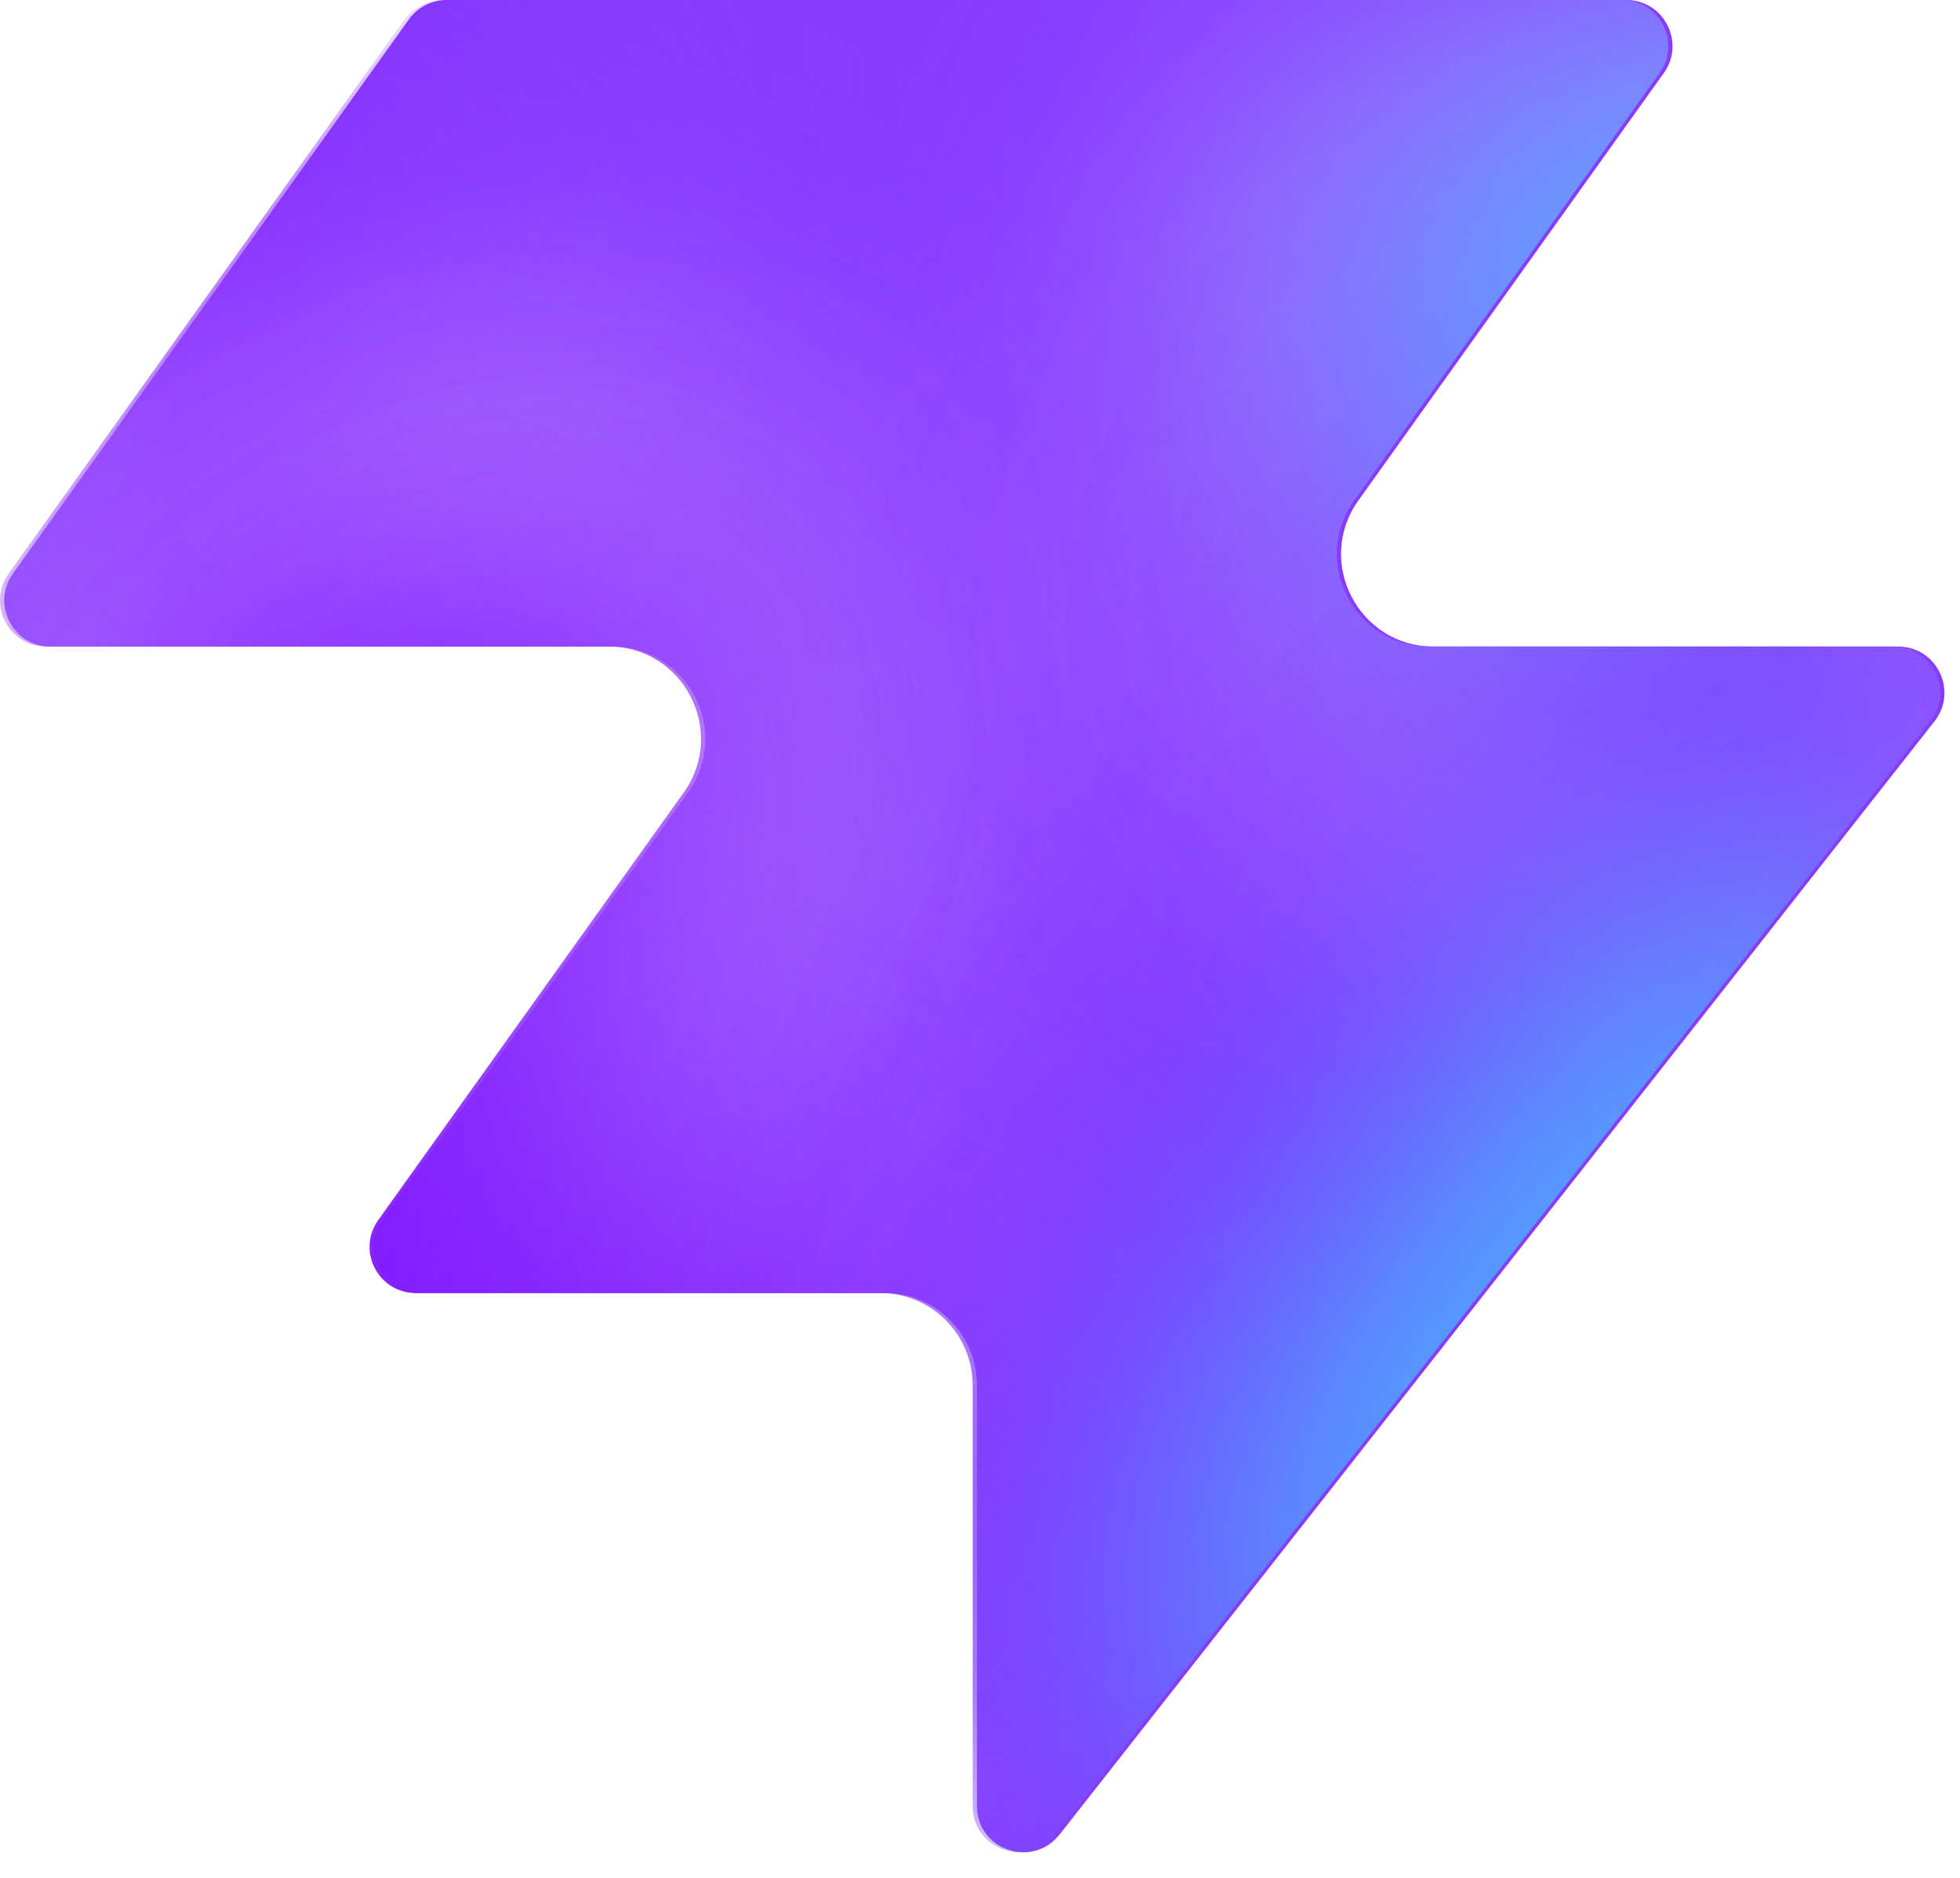
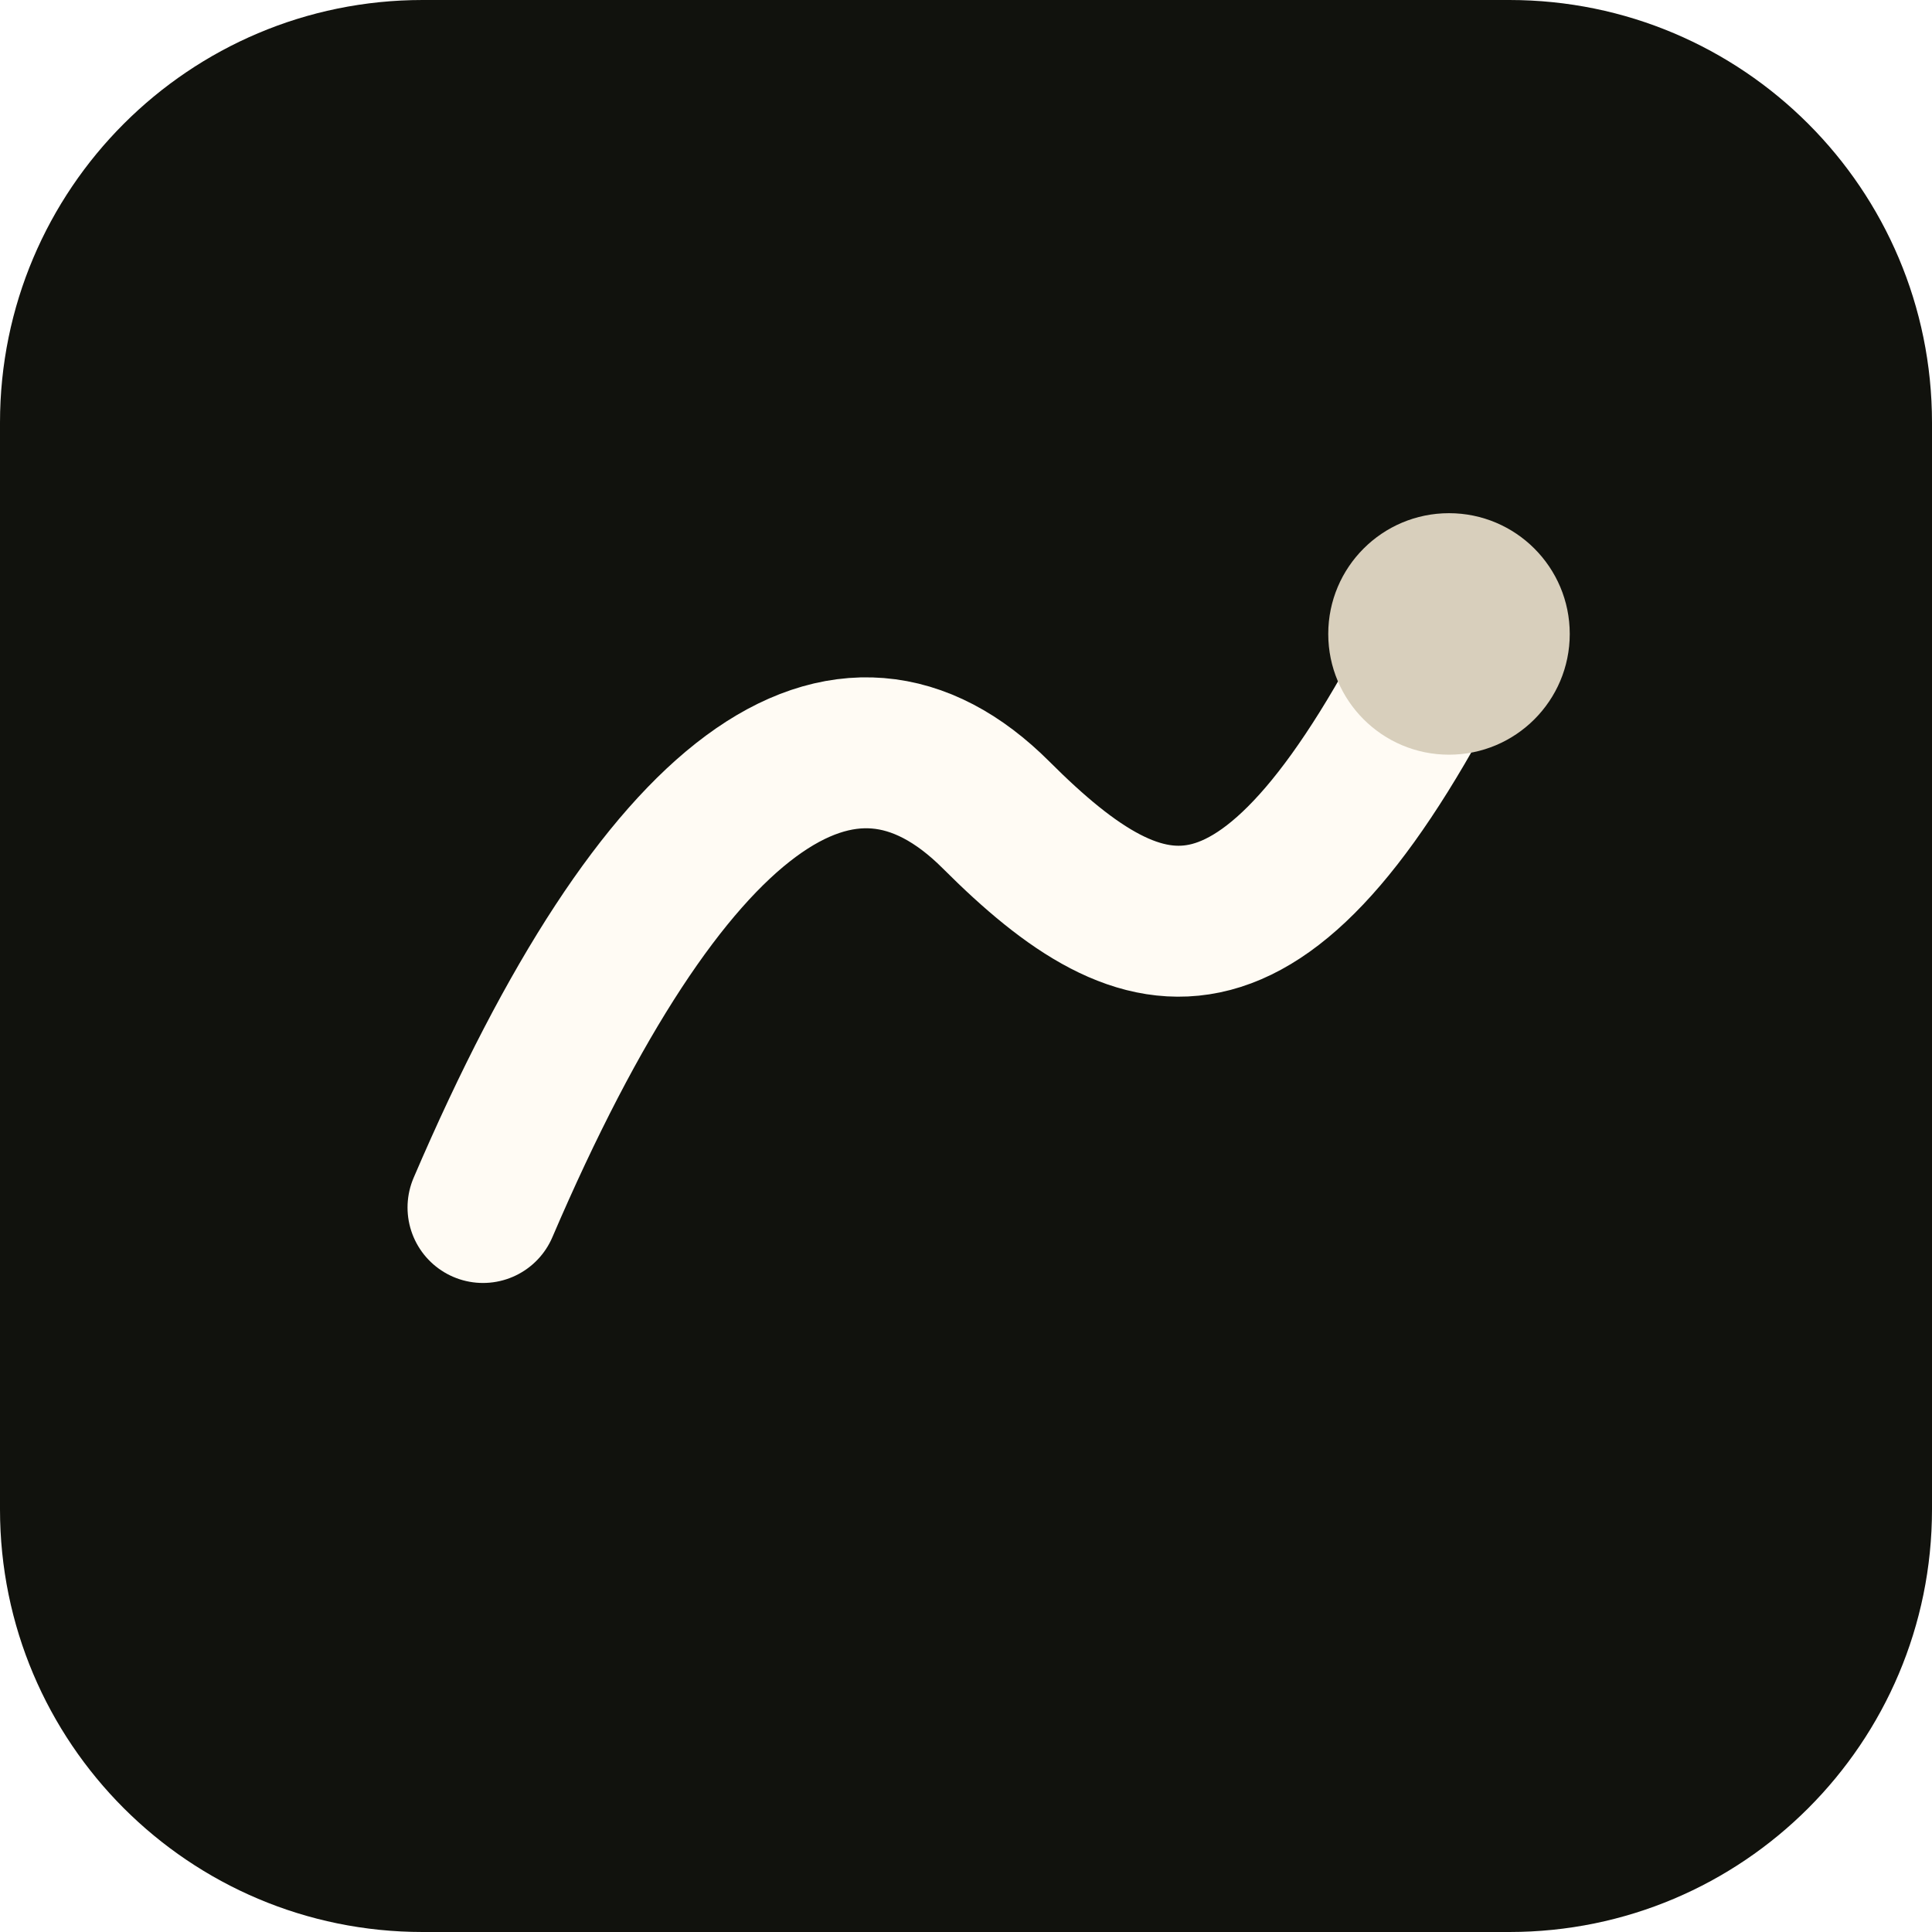
- <svg xmlns="http://www.w3.org/2000/svg" width="48" height="46" fill="none" viewBox="0 0 48 46">
-   <path fill="#863bff" d="M25.946 44.938c-.664.845-2.021.375-2.021-.698V33.937a2.26 2.26 0 0 0-2.262-2.262H10.287c-.92 0-1.456-1.04-.92-1.788l7.48-10.471c1.07-1.497 0-3.578-1.842-3.578H1.237c-.92 0-1.456-1.04-.92-1.788L10.013.474c.214-.297.556-.474.92-.474h28.894c.92 0 1.456 1.04.92 1.788l-7.48 10.471c-1.07 1.498 0 3.579 1.842 3.579h11.377c.943 0 1.473 1.088.89 1.83L25.947 44.94z" style="fill:#863bff;fill:color(display-p3 .525 .23 1);fill-opacity:1" />
-   <mask id="a" width="48" height="46" x="0" y="0" maskUnits="userSpaceOnUse" style="mask-type:alpha">
-     <path fill="#000" d="M25.842 44.938c-.664.844-2.021.375-2.021-.698V33.937a2.26 2.26 0 0 0-2.262-2.262H10.183c-.92 0-1.456-1.04-.92-1.788l7.48-10.471c1.07-1.498 0-3.579-1.842-3.579H1.133c-.92 0-1.456-1.04-.92-1.787L9.91.473c.214-.297.556-.474.92-.474h28.894c.92 0 1.456 1.04.92 1.788l-7.48 10.471c-1.07 1.498 0 3.578 1.842 3.578h11.377c.943 0 1.473 1.088.89 1.832L25.843 44.94z" style="fill:#000;fill-opacity:1" />
-   </mask>
-   <g mask="url(#a)">
-     <g filter="url(#b)">
-       <ellipse cx="5.508" cy="14.704" fill="#ede6ff" rx="5.508" ry="14.704" style="fill:#ede6ff;fill:color(display-p3 .927 .903 1);fill-opacity:1" transform="matrix(.00324 1 1 -.00324 -4.47 31.516)" />
-     </g>
-     <g filter="url(#c)">
-       <ellipse cx="10.399" cy="29.851" fill="#ede6ff" rx="10.399" ry="29.851" style="fill:#ede6ff;fill:color(display-p3 .927 .903 1);fill-opacity:1" transform="matrix(.00324 1 1 -.00324 -39.328 7.883)" />
-     </g>
-     <g filter="url(#d)">
-       <ellipse cx="5.508" cy="30.487" fill="#7e14ff" rx="5.508" ry="30.487" style="fill:#7e14ff;fill:color(display-p3 .492 .077 1);fill-opacity:1" transform="rotate(89.814 -25.913 -14.639)scale(1 -1)" />
-     </g>
-     <g filter="url(#e)">
-       <ellipse cx="5.508" cy="30.599" fill="#7e14ff" rx="5.508" ry="30.599" style="fill:#7e14ff;fill:color(display-p3 .492 .077 1);fill-opacity:1" transform="rotate(89.814 -32.644 -3.334)scale(1 -1)" />
-     </g>
-     <g filter="url(#f)">
-       <ellipse cx="5.508" cy="30.599" fill="#7e14ff" rx="5.508" ry="30.599" style="fill:#7e14ff;fill:color(display-p3 .492 .077 1);fill-opacity:1" transform="matrix(.00324 1 1 -.00324 -34.34 30.47)" />
-     </g>
-     <g filter="url(#g)">
-       <ellipse cx="14.072" cy="22.078" fill="#ede6ff" rx="14.072" ry="22.078" style="fill:#ede6ff;fill:color(display-p3 .927 .903 1);fill-opacity:1" transform="rotate(93.35 24.506 48.493)scale(-1 1)" />
-     </g>
-     <g filter="url(#h)">
-       <ellipse cx="3.47" cy="21.501" fill="#7e14ff" rx="3.47" ry="21.501" style="fill:#7e14ff;fill:color(display-p3 .492 .077 1);fill-opacity:1" transform="rotate(89.009 28.708 47.59)scale(-1 1)" />
-     </g>
-     <g filter="url(#i)">
-       <ellipse cx="3.47" cy="21.501" fill="#7e14ff" rx="3.47" ry="21.501" style="fill:#7e14ff;fill:color(display-p3 .492 .077 1);fill-opacity:1" transform="rotate(89.009 28.708 47.59)scale(-1 1)" />
-     </g>
-     <g filter="url(#j)">
-       <ellipse cx=".387" cy="8.972" fill="#7e14ff" rx="4.407" ry="29.108" style="fill:#7e14ff;fill:color(display-p3 .492 .077 1);fill-opacity:1" transform="rotate(39.51 .387 8.972)" />
-     </g>
-     <g filter="url(#k)">
-       <ellipse cx="47.523" cy="-6.092" fill="#7e14ff" rx="4.407" ry="29.108" style="fill:#7e14ff;fill:color(display-p3 .492 .077 1);fill-opacity:1" transform="rotate(37.892 47.523 -6.092)" />
-     </g>
-     <g filter="url(#l)">
-       <ellipse cx="41.412" cy="6.333" fill="#47bfff" rx="5.971" ry="9.665" style="fill:#47bfff;fill:color(display-p3 .28 .748 1);fill-opacity:1" transform="rotate(37.892 41.412 6.333)" />
-     </g>
-     <g filter="url(#m)">
-       <ellipse cx="-1.879" cy="38.332" fill="#7e14ff" rx="4.407" ry="29.108" style="fill:#7e14ff;fill:color(display-p3 .492 .077 1);fill-opacity:1" transform="rotate(37.892 -1.88 38.332)" />
-     </g>
-     <g filter="url(#n)">
-       <ellipse cx="-1.879" cy="38.332" fill="#7e14ff" rx="4.407" ry="29.108" style="fill:#7e14ff;fill:color(display-p3 .492 .077 1);fill-opacity:1" transform="rotate(37.892 -1.88 38.332)" />
-     </g>
-     <g filter="url(#o)">
-       <ellipse cx="35.651" cy="29.907" fill="#7e14ff" rx="4.407" ry="29.108" style="fill:#7e14ff;fill:color(display-p3 .492 .077 1);fill-opacity:1" transform="rotate(37.892 35.651 29.907)" />
-     </g>
-     <g filter="url(#p)">
-       <ellipse cx="38.418" cy="32.4" fill="#47bfff" rx="5.971" ry="15.297" style="fill:#47bfff;fill:color(display-p3 .28 .748 1);fill-opacity:1" transform="rotate(37.892 38.418 32.4)" />
-     </g>
-   </g>
-   <defs>
-     <filter id="b" width="60.045" height="41.654" x="-19.77" y="16.149" color-interpolation-filters="sRGB" filterUnits="userSpaceOnUse">
-       <feFlood flood-opacity="0" result="BackgroundImageFix" />
-       <feBlend in="SourceGraphic" in2="BackgroundImageFix" result="shape" />
-       <feGaussianBlur result="effect1_foregroundBlur_2002_17158" stdDeviation="7.659" />
-     </filter>
-     <filter id="c" width="90.34" height="51.437" x="-54.613" y="-7.533" color-interpolation-filters="sRGB" filterUnits="userSpaceOnUse">
-       <feFlood flood-opacity="0" result="BackgroundImageFix" />
-       <feBlend in="SourceGraphic" in2="BackgroundImageFix" result="shape" />
-       <feGaussianBlur result="effect1_foregroundBlur_2002_17158" stdDeviation="7.659" />
-     </filter>
-     <filter id="d" width="79.355" height="29.4" x="-49.64" y="2.03" color-interpolation-filters="sRGB" filterUnits="userSpaceOnUse">
-       <feFlood flood-opacity="0" result="BackgroundImageFix" />
-       <feBlend in="SourceGraphic" in2="BackgroundImageFix" result="shape" />
-       <feGaussianBlur result="effect1_foregroundBlur_2002_17158" stdDeviation="4.596" />
-     </filter>
-     <filter id="e" width="79.579" height="29.4" x="-45.045" y="20.029" color-interpolation-filters="sRGB" filterUnits="userSpaceOnUse">
-       <feFlood flood-opacity="0" result="BackgroundImageFix" />
-       <feBlend in="SourceGraphic" in2="BackgroundImageFix" result="shape" />
-       <feGaussianBlur result="effect1_foregroundBlur_2002_17158" stdDeviation="4.596" />
-     </filter>
-     <filter id="f" width="79.579" height="29.4" x="-43.513" y="21.178" color-interpolation-filters="sRGB" filterUnits="userSpaceOnUse">
-       <feFlood flood-opacity="0" result="BackgroundImageFix" />
-       <feBlend in="SourceGraphic" in2="BackgroundImageFix" result="shape" />
-       <feGaussianBlur result="effect1_foregroundBlur_2002_17158" stdDeviation="4.596" />
-     </filter>
-     <filter id="g" width="74.749" height="58.852" x="15.756" y="-17.901" color-interpolation-filters="sRGB" filterUnits="userSpaceOnUse">
-       <feFlood flood-opacity="0" result="BackgroundImageFix" />
-       <feBlend in="SourceGraphic" in2="BackgroundImageFix" result="shape" />
-       <feGaussianBlur result="effect1_foregroundBlur_2002_17158" stdDeviation="7.659" />
-     </filter>
-     <filter id="h" width="61.377" height="25.362" x="23.548" y="2.284" color-interpolation-filters="sRGB" filterUnits="userSpaceOnUse">
-       <feFlood flood-opacity="0" result="BackgroundImageFix" />
-       <feBlend in="SourceGraphic" in2="BackgroundImageFix" result="shape" />
-       <feGaussianBlur result="effect1_foregroundBlur_2002_17158" stdDeviation="4.596" />
-     </filter>
-     <filter id="i" width="61.377" height="25.362" x="23.548" y="2.284" color-interpolation-filters="sRGB" filterUnits="userSpaceOnUse">
-       <feFlood flood-opacity="0" result="BackgroundImageFix" />
-       <feBlend in="SourceGraphic" in2="BackgroundImageFix" result="shape" />
-       <feGaussianBlur result="effect1_foregroundBlur_2002_17158" stdDeviation="4.596" />
-     </filter>
-     <filter id="j" width="56.045" height="63.649" x="-27.636" y="-22.853" color-interpolation-filters="sRGB" filterUnits="userSpaceOnUse">
-       <feFlood flood-opacity="0" result="BackgroundImageFix" />
-       <feBlend in="SourceGraphic" in2="BackgroundImageFix" result="shape" />
-       <feGaussianBlur result="effect1_foregroundBlur_2002_17158" stdDeviation="4.596" />
-     </filter>
-     <filter id="k" width="54.814" height="64.646" x="20.116" y="-38.415" color-interpolation-filters="sRGB" filterUnits="userSpaceOnUse">
-       <feFlood flood-opacity="0" result="BackgroundImageFix" />
-       <feBlend in="SourceGraphic" in2="BackgroundImageFix" result="shape" />
-       <feGaussianBlur result="effect1_foregroundBlur_2002_17158" stdDeviation="4.596" />
-     </filter>
-     <filter id="l" width="33.541" height="35.313" x="24.641" y="-11.323" color-interpolation-filters="sRGB" filterUnits="userSpaceOnUse">
-       <feFlood flood-opacity="0" result="BackgroundImageFix" />
-       <feBlend in="SourceGraphic" in2="BackgroundImageFix" result="shape" />
-       <feGaussianBlur result="effect1_foregroundBlur_2002_17158" stdDeviation="4.596" />
-     </filter>
-     <filter id="m" width="54.814" height="64.646" x="-29.286" y="6.009" color-interpolation-filters="sRGB" filterUnits="userSpaceOnUse">
-       <feFlood flood-opacity="0" result="BackgroundImageFix" />
-       <feBlend in="SourceGraphic" in2="BackgroundImageFix" result="shape" />
-       <feGaussianBlur result="effect1_foregroundBlur_2002_17158" stdDeviation="4.596" />
-     </filter>
-     <filter id="n" width="54.814" height="64.646" x="-29.286" y="6.009" color-interpolation-filters="sRGB" filterUnits="userSpaceOnUse">
-       <feFlood flood-opacity="0" result="BackgroundImageFix" />
-       <feBlend in="SourceGraphic" in2="BackgroundImageFix" result="shape" />
-       <feGaussianBlur result="effect1_foregroundBlur_2002_17158" stdDeviation="4.596" />
-     </filter>
-     <filter id="o" width="54.814" height="64.646" x="8.244" y="-2.416" color-interpolation-filters="sRGB" filterUnits="userSpaceOnUse">
-       <feFlood flood-opacity="0" result="BackgroundImageFix" />
-       <feBlend in="SourceGraphic" in2="BackgroundImageFix" result="shape" />
-       <feGaussianBlur result="effect1_foregroundBlur_2002_17158" stdDeviation="4.596" />
-     </filter>
-     <filter id="p" width="39.409" height="43.623" x="18.713" y="10.588" color-interpolation-filters="sRGB" filterUnits="userSpaceOnUse">
-       <feFlood flood-opacity="0" result="BackgroundImageFix" />
-       <feBlend in="SourceGraphic" in2="BackgroundImageFix" result="shape" />
-       <feGaussianBlur result="effect1_foregroundBlur_2002_17158" stdDeviation="4.596" />
-     </filter>
-   </defs>
+ <svg xmlns="http://www.w3.org/2000/svg" viewBox="0 0 64 64">
+   <rect width="64" height="64" rx="14" fill="#11120D" />
+   <path d="M16 40c6-14 12-18 17-13s9 6 15-6" fill="none" stroke="#FFFBF4" stroke-width="5" stroke-linecap="round" stroke-linejoin="round" />
+   <circle cx="48" cy="21" r="4" fill="#D8CFBC" />
</svg>
